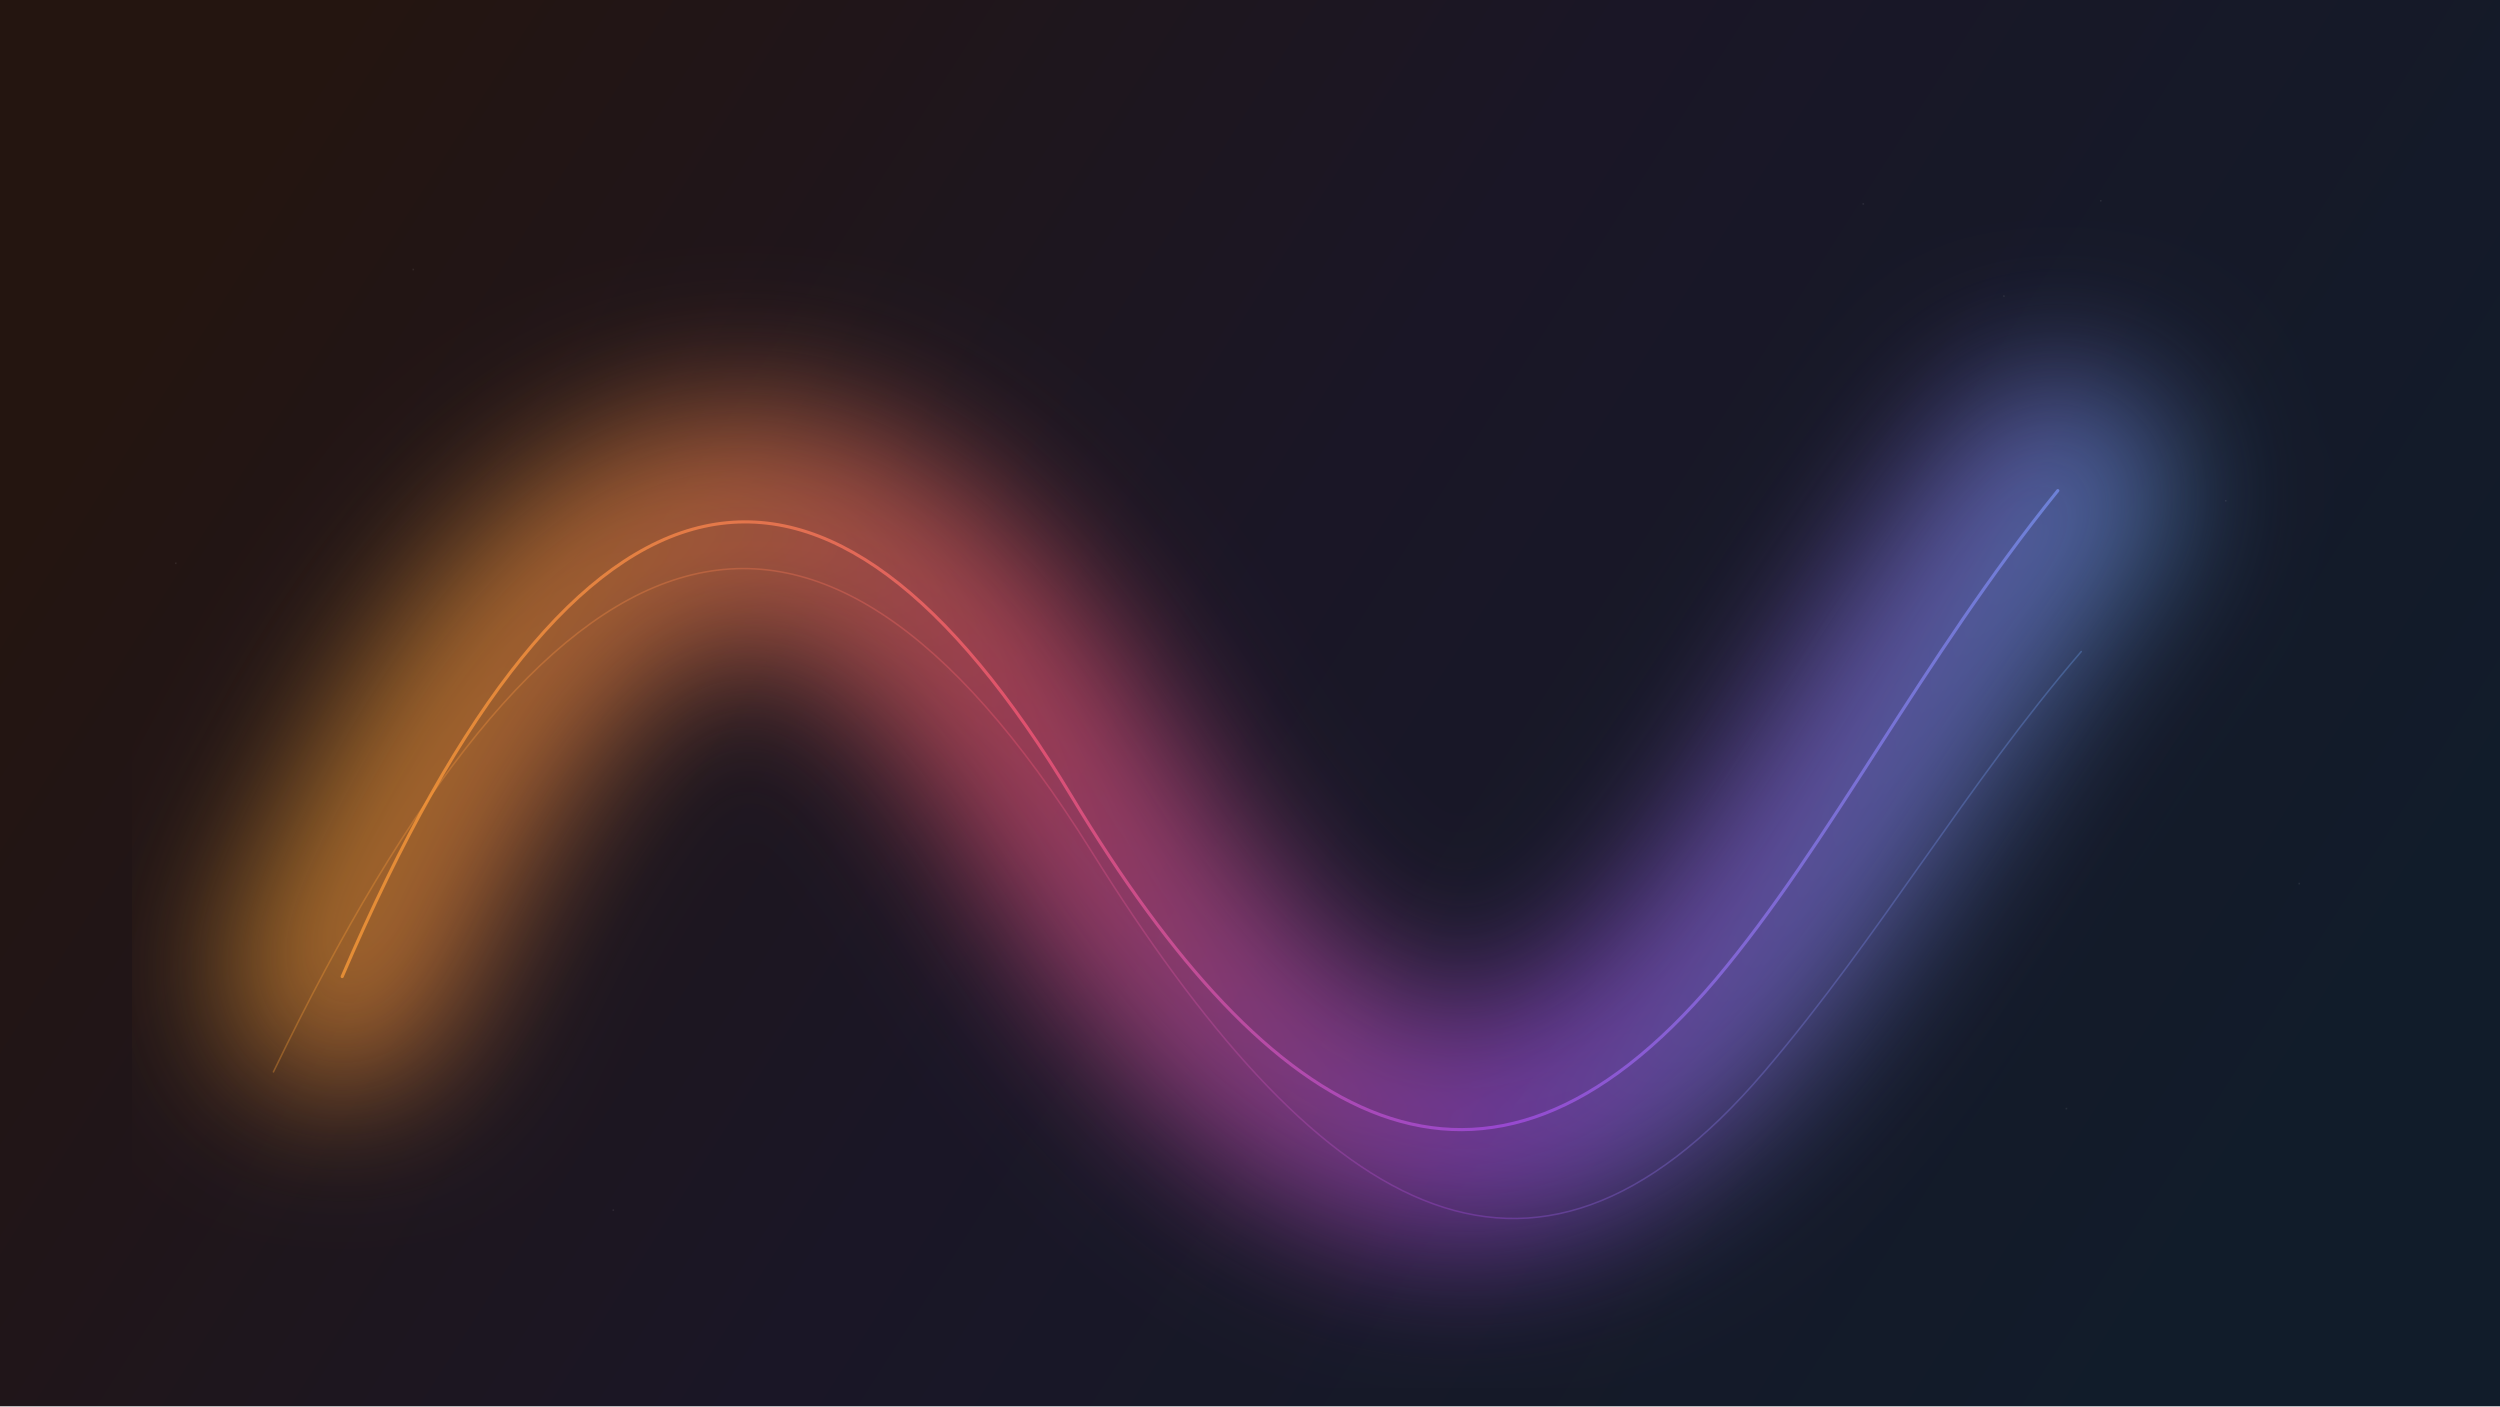
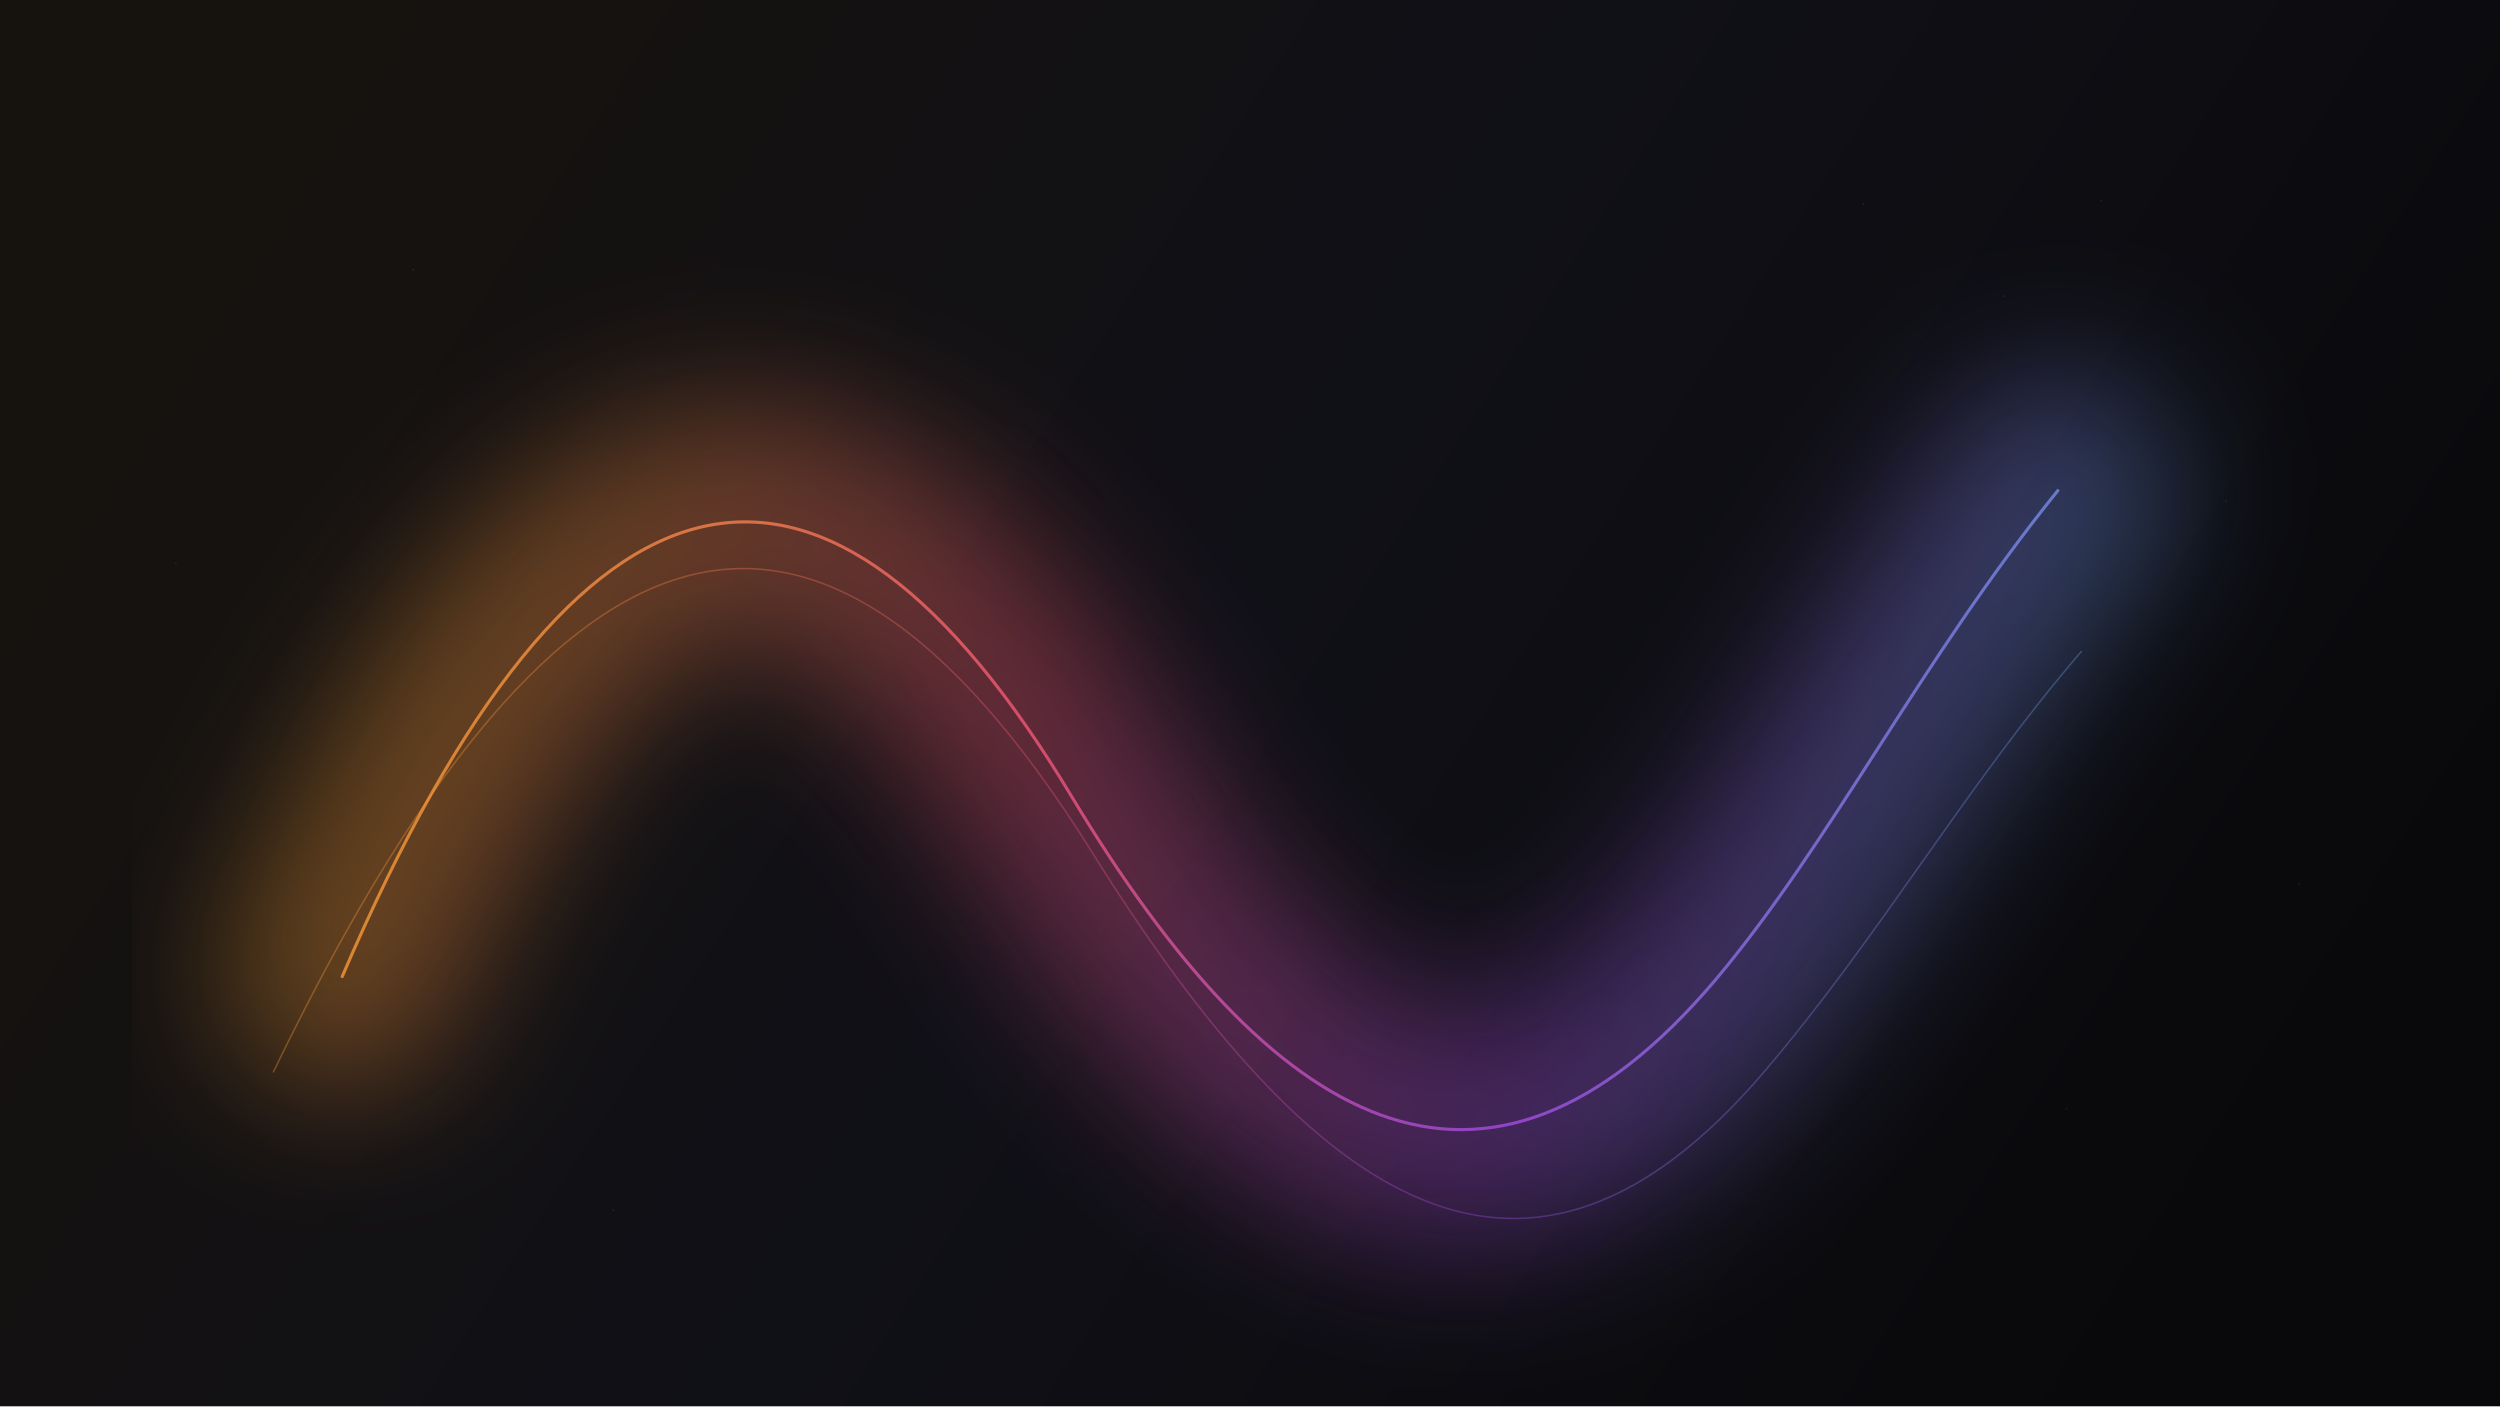
<svg xmlns="http://www.w3.org/2000/svg" viewBox="0 0 1600 900" fill="none">
  <defs>
    <linearGradient id="wash" x1="180" y1="70" x2="1400" y2="850" gradientUnits="userSpaceOnUse">
-       <stop stop-color="#241510" />
-       <stop offset=".48" stop-color="#1a1626" />
-       <stop offset="1" stop-color="#111c2a" />
+       <stop stop-color="#16120e" />
+       <stop offset=".48" stop-color="#101017" />
+       <stop offset="1" stop-color="#09090b" />
    </linearGradient>
    <linearGradient id="ribbon" x1="280" y1="250" x2="1330" y2="650" gradientUnits="userSpaceOnUse">
      <stop stop-color="#F8A72B" />
      <stop offset=".38" stop-color="#F35675" />
      <stop offset=".72" stop-color="#A34CE0" />
      <stop offset="1" stop-color="#54B9ED" />
    </linearGradient>
    <filter id="blur" x="85" y="13" width="1430" height="875" color-interpolation-filters="sRGB" filterUnits="userSpaceOnUse">
      <feGaussianBlur stdDeviation="44" />
    </filter>
  </defs>
  <path fill="url(#wash)" d="M0 0h1600v900H0z" />
-   <g filter="url(#blur)" opacity=".62">
+   <g filter="url(#blur)" opacity=".37">
    <path stroke="url(#ribbon)" stroke-linecap="round" stroke-width="150" d="M219 625c152-354 310-376 467-115 127 211 263 293 412 117 74-88 131-204 219-313" />
  </g>
  <path stroke="url(#ribbon)" stroke-linecap="round" stroke-width="2" opacity=".8" d="M219 625c152-354 310-376 467-115 127 211 263 293 412 117 74-88 131-204 219-313" />
  <path stroke="url(#ribbon)" stroke-linecap="round" stroke-width="1" opacity=".35" d="M175 686c176-364 342-431 523-142 144 231 280 319 431 142 75-88 129-183 203-269" />
  <path fill="#fff" fill-opacity=".08" d="M1344 128h1v1h-1zM1282 189h1v1h-1zM1424 320h1v1h-1zM1192 130h1v1h-1zM1471 565h1v1h-1zM1322 709h1v1h-1zM112 360h1v1h-1zM264 172h1v1h-1zM392 774h1v1h-1z" />
</svg>
